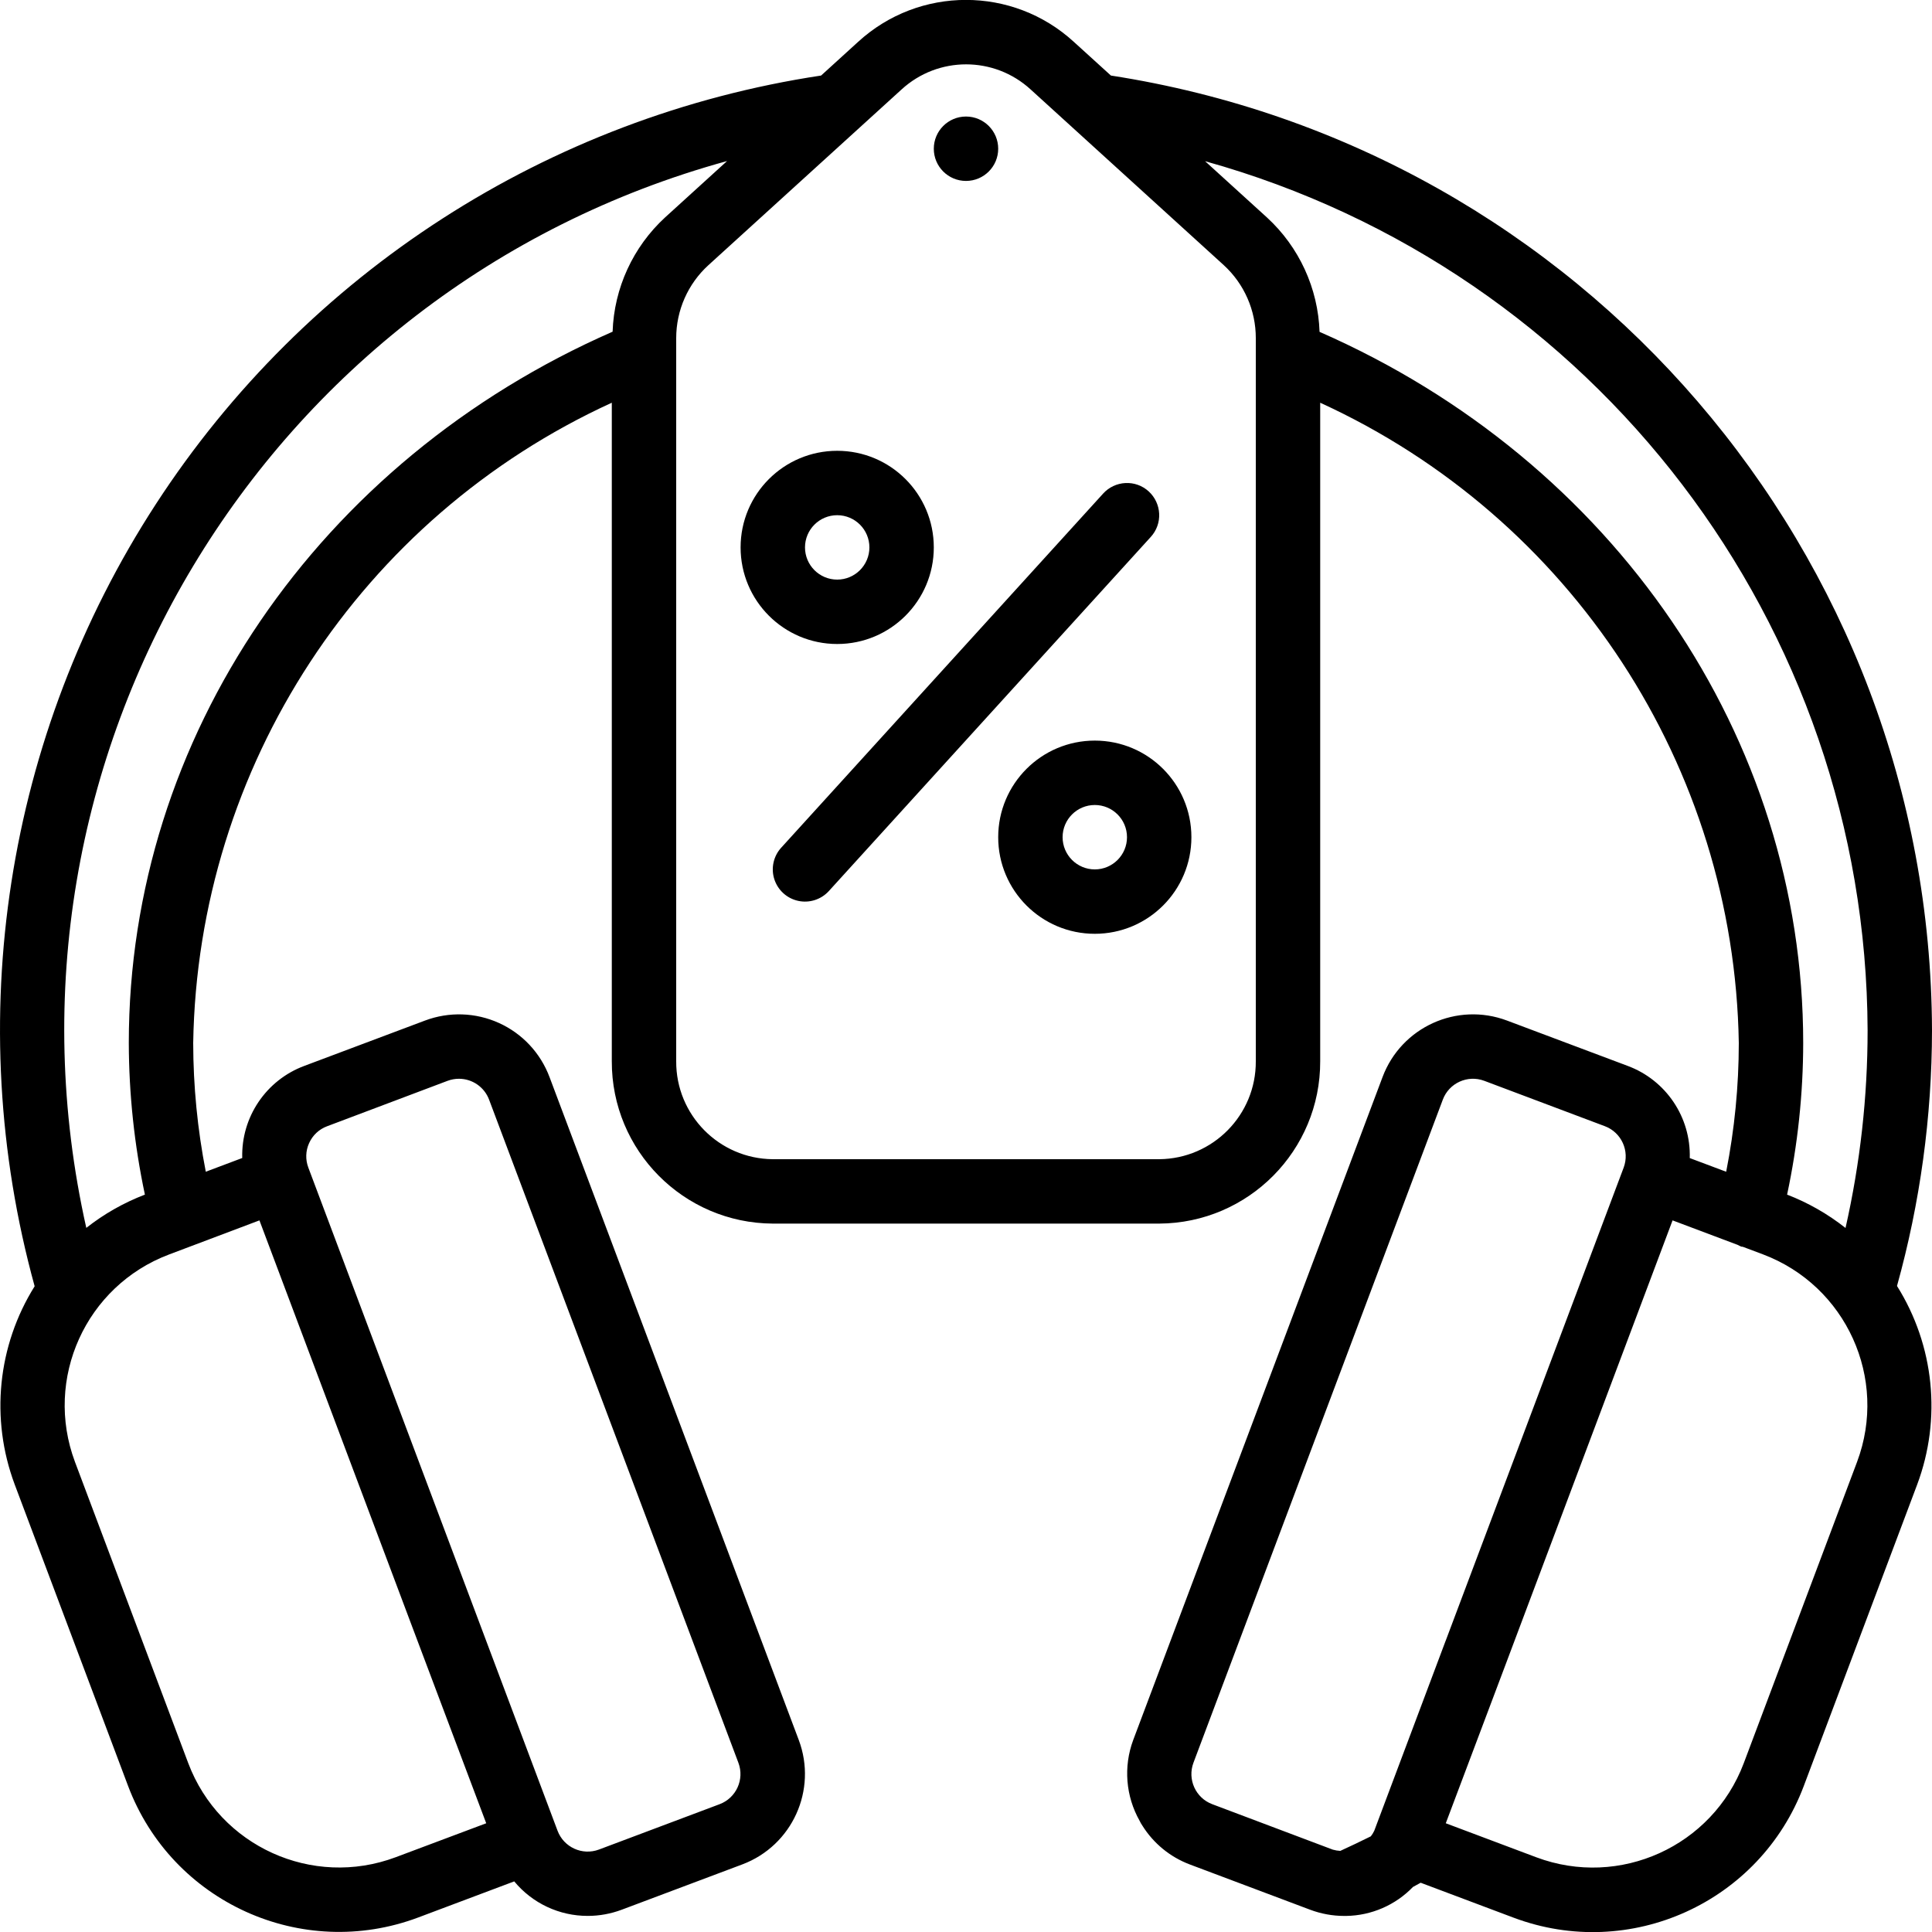
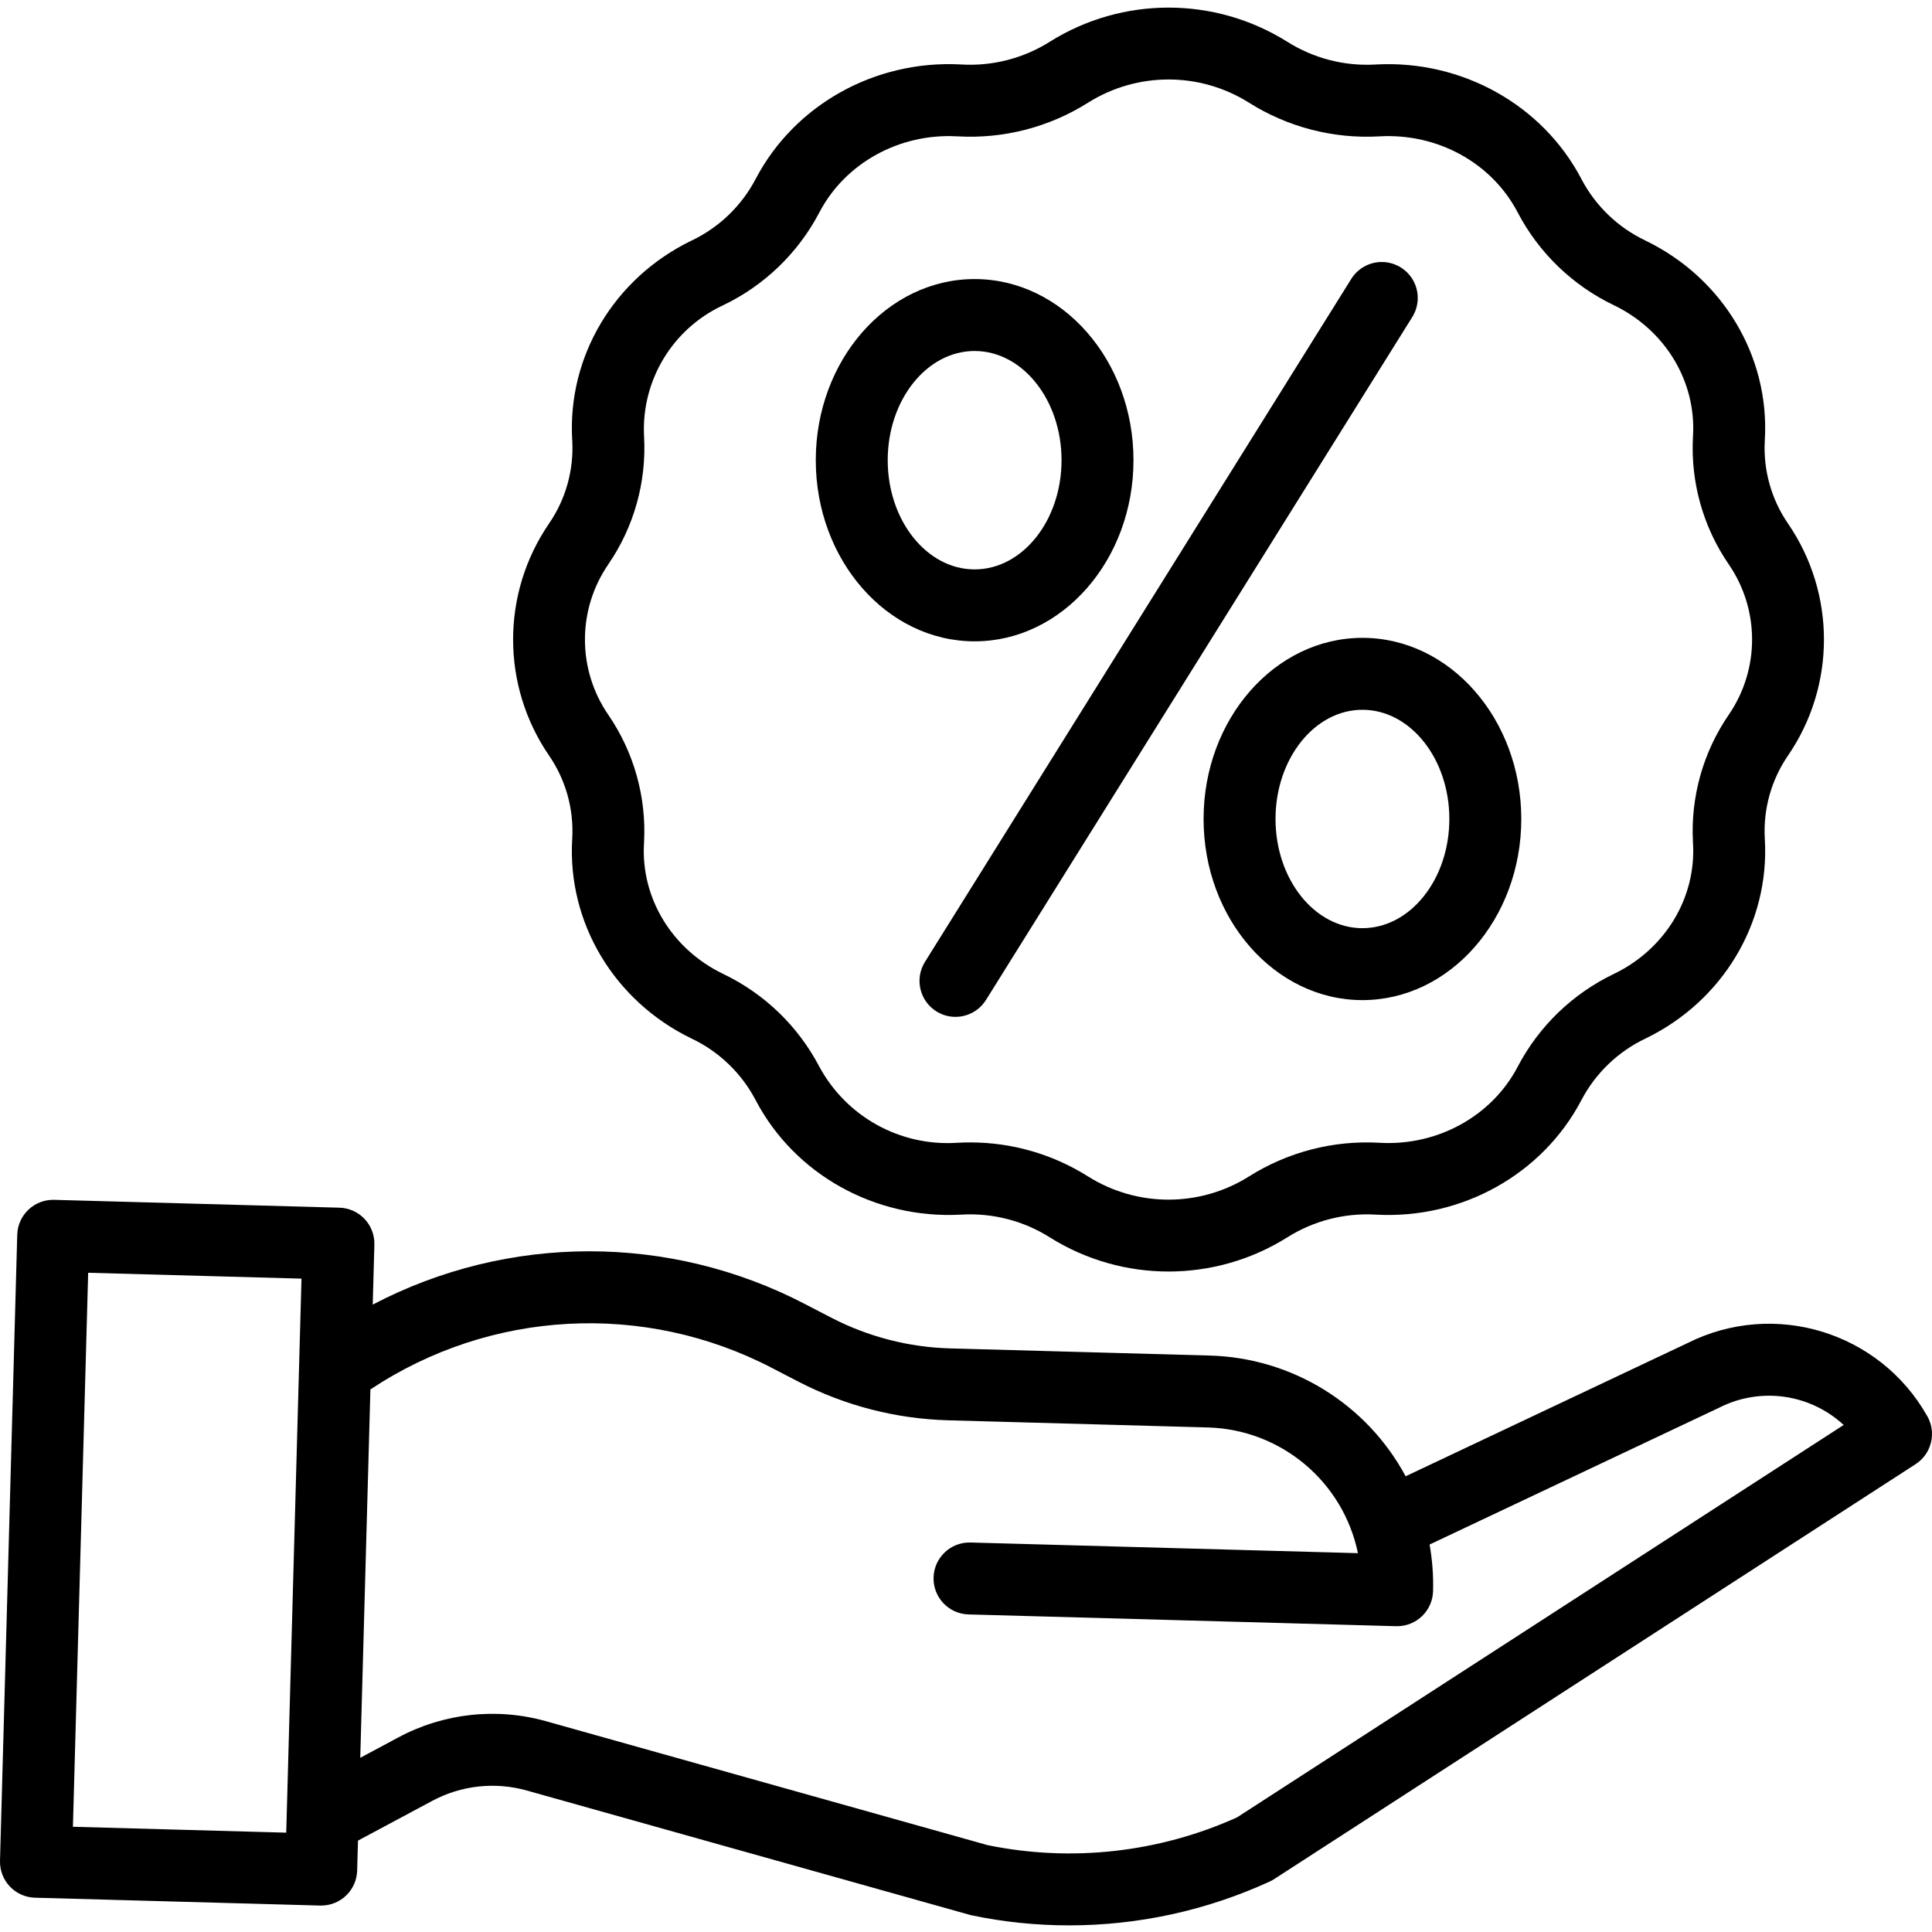
- <svg xmlns="http://www.w3.org/2000/svg" height="512" viewBox="0 0 60 60" width="512">
-   <g id="Page-1" fill="none" fill-rule="evenodd">
-     <g id="017---Headphones-Discount" fill="rgb(0,0,0)" fill-rule="nonzero" transform="translate(0 -1)">
-       <path id="Shape" d="m34.5 3.346-1.151-1.046c-1.895-1.737-4.805-1.737-6.7 0l-1.149 1.046c-8.473 1.28-15.993 6.126-20.661 13.312-4.668 7.186-6.038 16.026-3.763 24.288-1.153 1.843-1.382 4.118-.62 6.154l3.52 9.36c1.361 3.618 5.397 5.448 9.015 4.088l2.979-1.12c.563.681 1.401 1.074 2.284 1.072.361-0.0.719-.066 1.057-.193l3.744-1.407c1.55-.584 2.334-2.313 1.751-3.864l-7.741-20.589c-.28-.745-.844-1.349-1.569-1.677-.725-.329-1.551-.356-2.296-.076l-3.743 1.406c-1.192.441-1.97 1.593-1.934 2.863l-1.132.426c-.258-1.318-.389-2.657-.391-4 .141-8.578 5.198-16.313 13-19.882v20.45c-.009 2.772 2.228 5.028 5 5.043h12c2.772-.015 5.009-2.271 5-5.043v-20.45c7.802 3.569 12.859 11.304 13 19.883-.001 1.343-.132 2.683-.392 4l-1.131-.425c.037-1.271-.741-2.424-1.934-2.865l-3.743-1.406c-1.551-.582-3.28.202-3.863 1.753l-7.745 20.593c-.306.824-.233 1.742.2 2.507.025.053.054.105.088.153.344.549.858.97 1.464 1.2l3.743 1.408c.338.127.697.193 1.058.193h.049.013c.784-.012 1.53-.336 2.074-.9.081-.042.159-.088.239-.131l2.883 1.084c3.618 1.36 7.654-.47 9.015-4.088l3.521-9.36c.765-2.041.533-4.323-.626-6.169.719-2.585 1.084-5.254 1.087-7.937-.048-14.812-10.863-27.388-25.5-29.654zm-22.212 55.332c-2.585.968-5.466-.338-6.441-2.92l-3.519-9.358c-.968-2.585.338-5.465 2.92-6.44l2.809-1.06 4.673 12.431 2.37 6.292zm-2.688-22.178c.108-.242.309-.431.558-.523l3.742-1.411c.113-.042.232-.064.353-.064.417 0.0.79.259.936.649l7.742 20.592c.195.517-.066 1.093-.583 1.288l-3.746 1.408c-.517.194-1.093-.068-1.287-.585l-7.739-20.592c-.094-.247-.086-.521.024-.762zm-5.6-3.11c.004 1.583.171 3.161.5 4.71-.655.251-1.269.599-1.82 1.033-3.274-14.585 5.486-29.171 19.9-33.132l-1.924 1.75c-.997.917-1.585 2.196-1.631 3.55-9.146 4.009-15.025 12.599-15.025 22.089zm32 3.61h-12c-1.668-.014-3.01-1.375-3-3.043v-22.457c0-.862.363-1.684 1-2.265l6-5.458c1.134-1.038 2.872-1.038 4.006 0l6 5.458c.635.582.995 1.404.994 2.265v22.457c.01 1.668-1.332 3.029-3 3.043zm1.648 20.031c-.517-.194-.778-.771-.584-1.288l7.744-20.593c.194-.517.771-.778 1.288-.584l3.744 1.409c.516.194.778.77.584 1.287l-5.524 14.685-.005.011-2.217 5.9c-.029.061-.065.118-.106.171-.31.154-.629.306-.948.452-.079-.004-.157-.017-.233-.039zm20.025-10.631-3.52 9.36c-.975 2.582-3.856 3.888-6.441 2.92l-2.812-1.057 1.84-4.883.011-.029 5.192-13.811 2.025.762c.037.021.076.039.115.055.016 0 .032 0 .049.006l.62.233c2.584.975 3.891 3.858 2.921 6.444zm-.358-7.264c-.55-.434-1.161-.784-1.815-1.036.33-1.548.498-3.127.5-4.71 0-9.487-5.879-18.08-15.02-22.084-.046-1.354-.634-2.633-1.631-3.55l-1.924-1.75c12.126 3.38 20.53 14.406 20.575 26.994-0 2.064-.23 4.121-.685 6.134z" />
-       <circle id="Oval" cx="30" cy="5.619" r="1" />
-       <path id="Shape" d="m29 18c0-1.657-1.343-3-3-3s-3 1.343-3 3 1.343 3 3 3 3-1.343 3-3zm-4 0c0-.552.448-1 1-1s1 .448 1 1-.448 1-1 1-1-.448-1-1z" />
-       <path id="Shape" d="m34 24c-1.657 0-3 1.343-3 3s1.343 3 3 3 3-1.343 3-3-1.343-3-3-3zm0 4c-.552 0-1-.448-1-1s.448-1 1-1 1 .448 1 1-.448 1-1 1z" />
-       <path id="Shape" d="m35.673 16.26c-.196-.179-.455-.272-.72-.259-.265.013-.514.13-.693.326l-10 11c-.24.264-.322.637-.213.977s.391.597.74.673.712-.04.953-.304l10-11c.179-.196.272-.455.259-.72-.013-.265-.13-.514-.326-.693z" />
-     </g>
-   </g>
+ <svg xmlns="http://www.w3.org/2000/svg" height="429pt" viewBox="0 -1 429.69 429" width="429pt">
+   <path d="m127.273 185.078-.016.273c-1.059 18.543 9.328 35.914 26.469 44.242l.176.086c6.043 2.891 10.996 7.656 14.121 13.582l.07.129c8.637 16.445 26.5 26.414 45.543 25.414l.289-.016c6.906-.387 13.762 1.395 19.605 5.098 16.125 10.086 36.594 10.086 52.719 0 5.844-3.703 12.699-5.484 19.605-5.098l.289.016c19.012 1.008 36.898-8.969 45.555-25.441l.043-.09c3.137-5.941 8.102-10.715 14.164-13.609l.141-.07c17.141-8.332 27.531-25.699 26.469-44.246l-.016-.258c-.352-6.531 1.461-12.996 5.164-18.391 10.66-15.547 10.66-36.047.004-51.598-3.699-5.391-5.52-11.852-5.168-18.383l.016-.273c1.062-18.547-9.328-35.914-26.484-44.25l-.156-.078c-6.031-2.883-10.973-7.625-14.102-13.535l-.09-.176c-8.641-16.445-26.527-26.41-45.539-25.414l-.293.016c-6.902.387-13.758-1.395-19.598-5.098h-.008c-16.125-10.086-36.594-10.086-52.719 0-5.844 3.699-12.699 5.48-19.605 5.094l-.289-.016c-19.016-1.008-36.898 8.969-45.535 25.41l-.066.121c-3.129 5.938-8.086 10.707-14.137 13.602l-.164.078c-17.141 8.328-27.531 25.699-26.469 44.246l.016.258c.352 6.531-1.461 12.996-5.164 18.387-10.66 15.551-10.66 36.055 0 51.602 3.699 5.391 5.516 11.855 5.16 18.387zm8.008-60.902c5.715-8.32 8.516-18.297 7.969-28.375l-.016-.273c-.562-12.289 6.336-23.703 17.473-28.926l.137-.066c9.137-4.375 16.617-11.578 21.336-20.539l.078-.148c5.738-10.93 17.758-17.555 30.523-16.875l.281.012c10.215.574 20.352-2.059 28.992-7.535 10.91-6.824 24.754-6.824 35.664 0 8.641 5.469 18.777 8.105 28.988 7.539l.281-.016c12.828-.672 24.789 5.945 30.512 16.844l.105.199c4.719 8.949 12.191 16.141 21.316 20.512l.133.066c11.312 5.5 18.18 16.855 17.488 28.938l-.016.285c-.547 10.078 2.258 20.051 7.973 28.371 6.906 10.074 6.902 23.355-.008 33.426-5.711 8.324-8.512 18.301-7.965 28.379l.016.27c.691 12.082-6.176 23.441-17.492 28.945l-.117.055c-9.145 4.383-16.633 11.594-21.355 20.57l-.059.117c-5.742 10.93-17.742 17.559-30.527 16.875l-.277-.016c-10.215-.57-20.355 2.066-29 7.539-10.906 6.82-24.75 6.82-35.656 0-7.859-4.98-16.977-7.621-26.281-7.613-.902 0-1.809.023-2.715.074l-.281.012c-12.598.801-24.516-5.793-30.535-16.891l-.082-.152c-4.711-8.945-12.18-16.133-21.301-20.504l-.148-.074c-11.316-5.5-18.184-16.859-17.488-28.938l.016-.285c.543-10.078-2.262-20.055-7.973-28.371-6.902-10.074-6.898-23.355.012-33.422zm0 0" />
+   <path d="m208.27 223.602c3.746 2.34 8.68 1.195 11.02-2.551l94.77-151.82c1.547-2.426 1.676-5.496.332-8.039-1.344-2.547-3.953-4.172-6.828-4.262-2.875-.09-5.578 1.371-7.078 3.828l-94.766 151.82c-2.34 3.75-1.199 8.684 2.551 11.023zm0 0" />
+   <path d="m216.762 141.293c19.48 0 35.332-18.074 35.332-40.289s-15.852-40.285-35.332-40.285-35.328 18.07-35.328 40.285 15.848 40.289 35.328 40.289zm0-64.574c10.66 0 19.332 10.895 19.332 24.285s-8.672 24.289-19.332 24.289c-10.656 0-19.328-10.902-19.328-24.289 0-13.387 8.672-24.285 19.328-24.285zm0 0" />
+   <path d="m267.684 180.801c0 22.215 15.848 40.285 35.328 40.285s35.332-18.074 35.332-40.285c0-22.207-15.848-40.285-35.328-40.285-19.484 0-35.332 18.066-35.332 40.285zm54.66 0c0 13.391-8.672 24.285-19.332 24.285-10.656 0-19.328-10.895-19.328-24.285s8.672-24.285 19.328-24.285c10.66 0 19.332 10.887 19.332 24.285zm0 0" />
+   <path d="m428.652 313.645c-10.594-18.801-34.086-25.961-53.363-16.266l-62.668 29.609c-8.652-16.09-25.25-26.332-43.516-26.848l-57.852-1.594c-9.16-.262-18.148-2.586-26.293-6.789l-5.887-3.051c-30.141-15.711-66.066-15.672-96.176.102l.367-13.336c.121-4.418-3.359-8.098-7.777-8.219l-63.438-1.746c-4.418-.121-8.094 3.359-8.215 7.777l-3.832 139.215c-.121 4.418 3.359 8.098 7.777 8.219l63.438 1.746h.223c4.332-.004 7.875-3.453 7.996-7.781l.18-6.66 16.48-8.824c6.469-3.48 14.035-4.309 21.102-2.309l98.41 27.621c.172.051.344.09.52.129 7.113 1.488 14.363 2.234 21.633 2.23 15.391.008 30.602-3.309 44.59-9.73.344-.156.676-.336.992-.539l142.688-92.301c3.559-2.297 4.707-6.973 2.621-10.656zm-412.434 91.297 3.391-123.215 47.445 1.305-3.395 123.219zm258.922-2.098c-17.379 7.844-36.789 10.008-55.469 6.188l-98.148-27.543c-11.043-3.125-22.871-1.828-32.977 3.605l-8.422 4.508 2.258-81.926c26.684-17.75 60.91-19.574 89.332-4.766l5.887 3.051c10.289 5.312 21.641 8.246 33.215 8.578l57.852 1.594c16.25.465 30.051 12.035 33.348 27.957l-86.172-2.371c-4.418-.121-8.094 3.359-8.215 7.777-.121 4.418 3.359 8.098 7.777 8.219l95.098 2.617h.227c4.328-.004 7.871-3.453 7.992-7.781.098-3.477-.164-6.957-.773-10.379l64.266-30.371.188-.09c9.117-4.617 20.145-3.074 27.641 3.867zm0 0" />
</svg>
